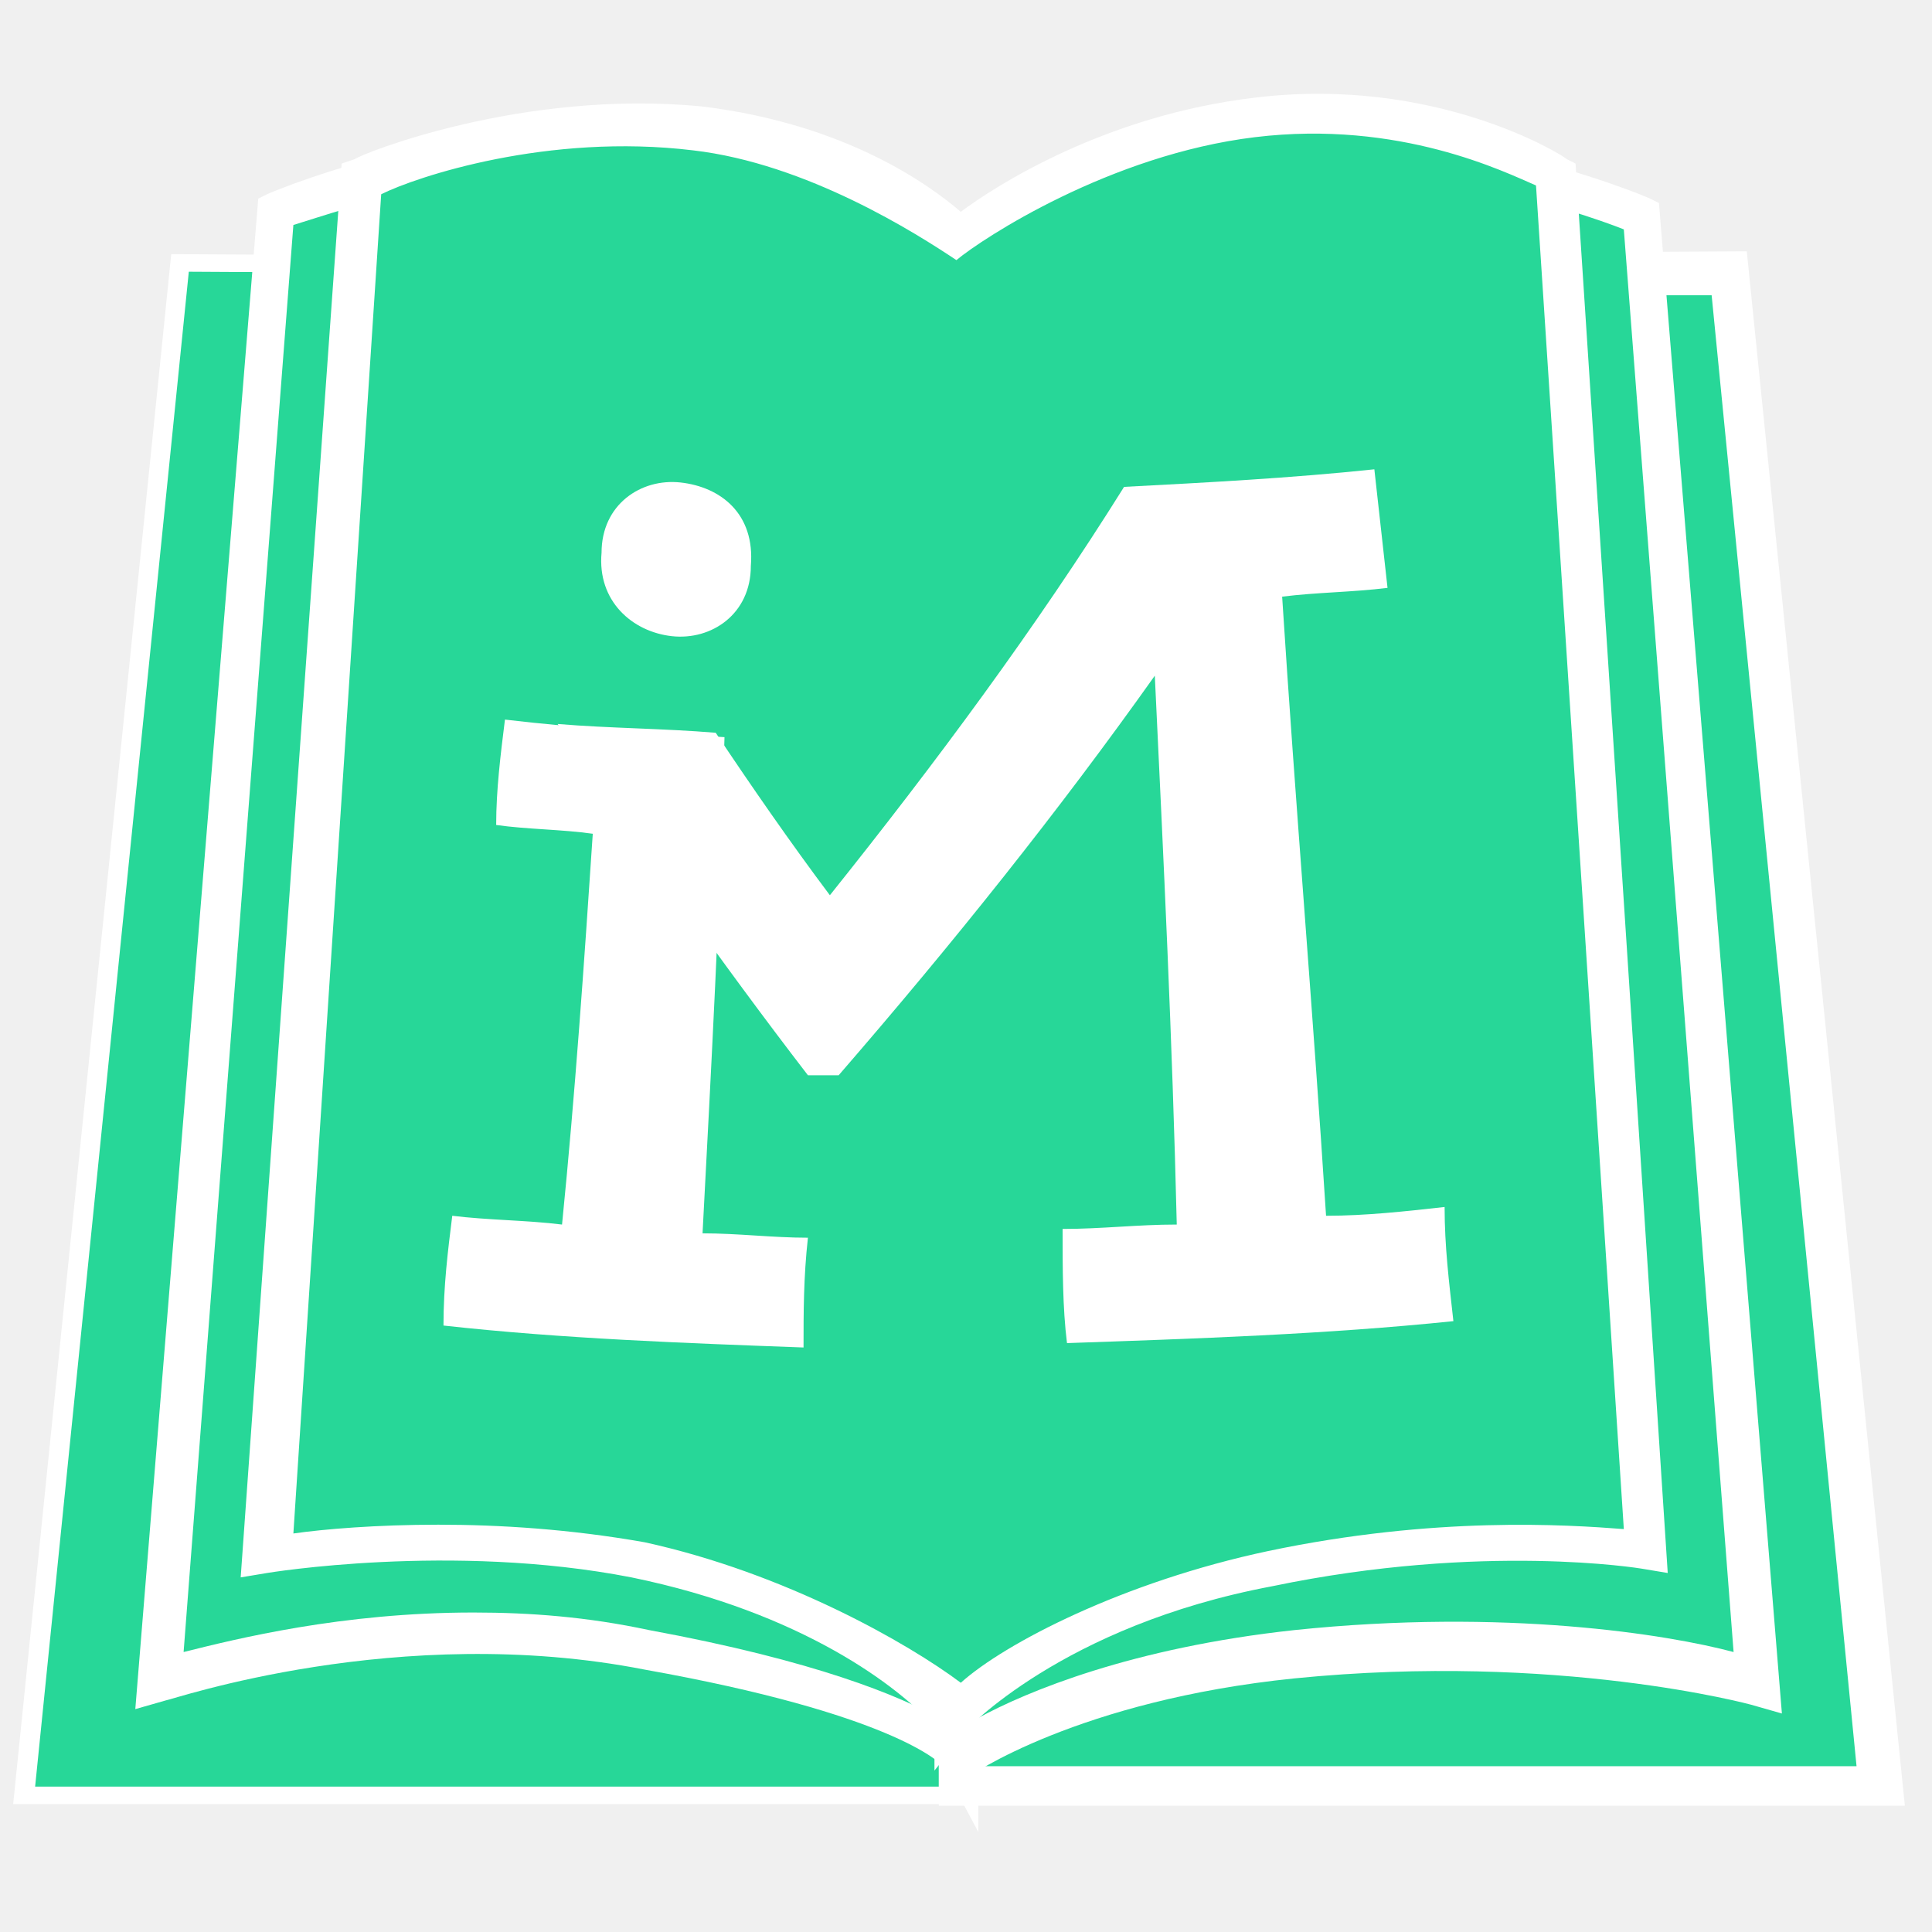
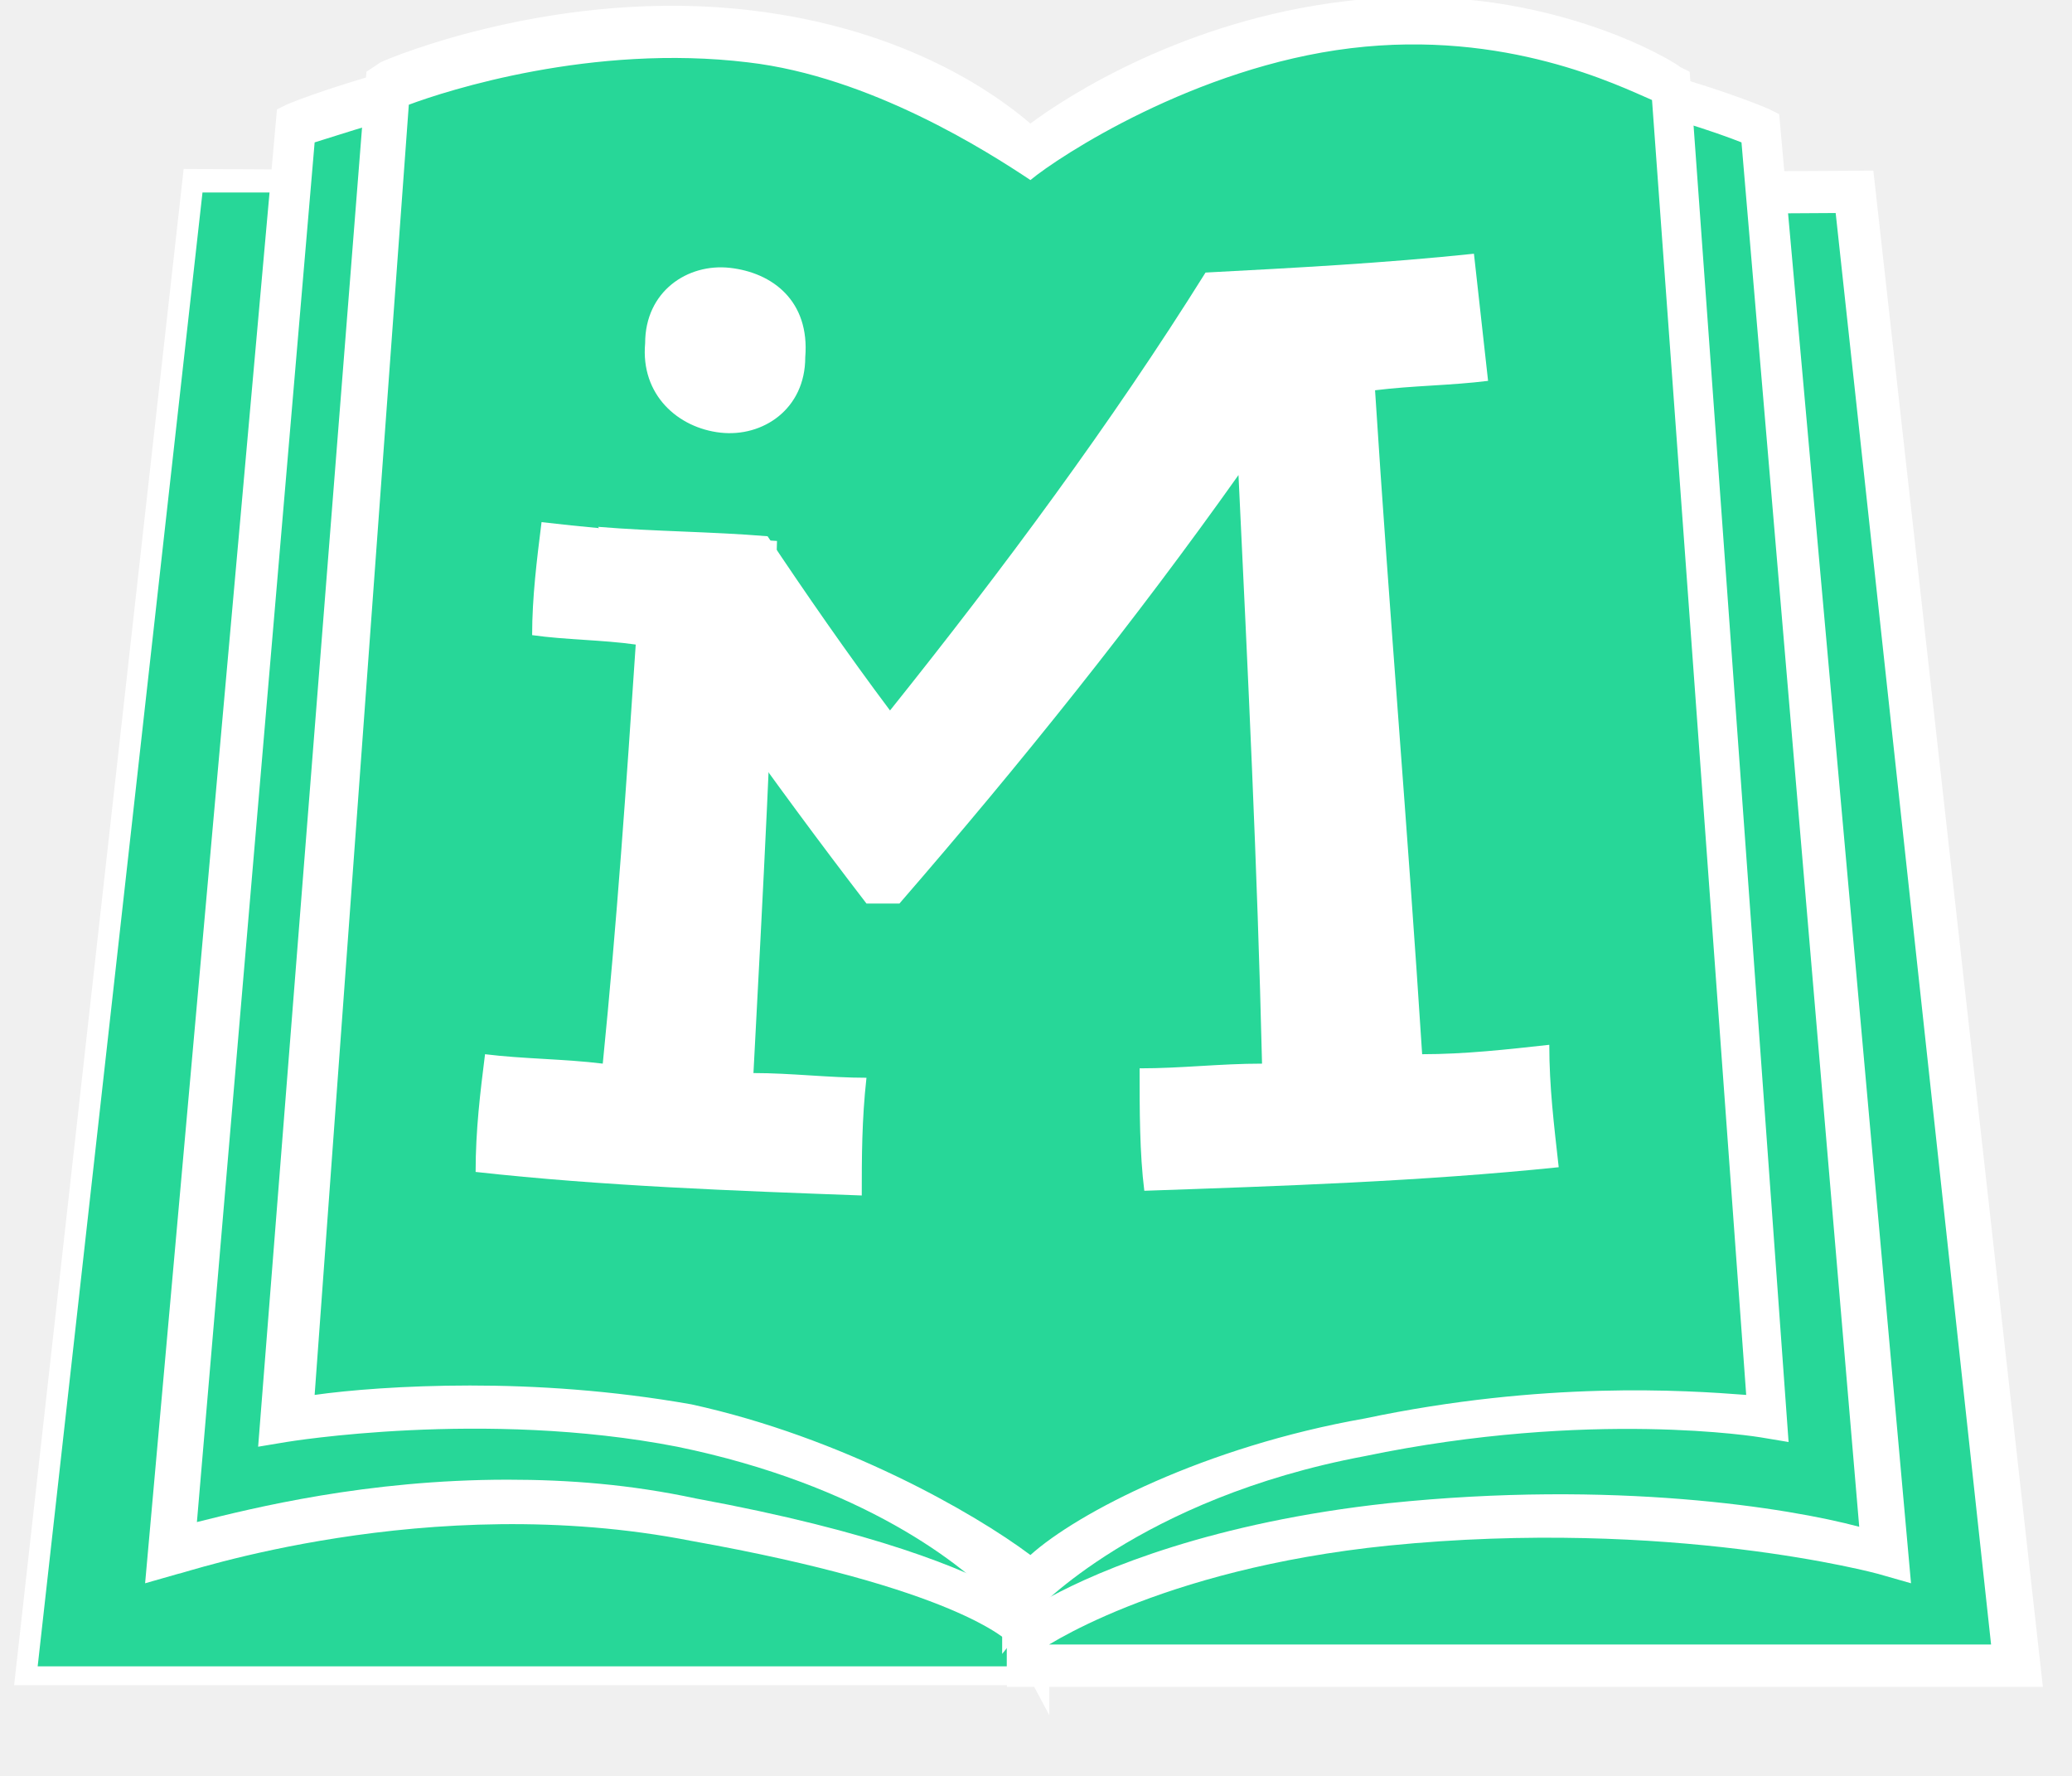
- <svg xmlns="http://www.w3.org/2000/svg" version="1.1" id="Layer_1" x="0px" y="0px" viewBox="0 0 44 44" style="enable-background:new 0 0 44 44;" xml:space="preserve">
+ <svg xmlns="http://www.w3.org/2000/svg" version="1.1" id="Layer_1" x="0px" y="0px" viewBox="0 0 44 37.7" style="enable-background:new 0 0 44 37.7;" xml:space="preserve">
  <style type="text/css">
	.st0{fill:#FFFFFF;}
	.st1{fill:#27D798;}
</style>
  <g id="https:_x2F__x2F_aestheticintegration.github.io_x2F_ipl" transform="translate(-296, -18)">
    <g id="Page-1" transform="translate(296, 17.48828)">
-       <path id="Fill-2" class="st0" d="M0.3,41.6h22V6.4L3.9,6.3L0.3,41.6z M4.7,7.2l16.7,0.1v33.4h-20L4.7,7.2z" />
-       <polygon id="Fill-1" class="st1" points="0.8,41.2 21.8,41.2 21.8,6.8 4.3,6.7   " />
+       <path id="Fill-2" class="st0" d="M0.3,36.3h22V4.2L3.9,4.1L0.3,36.3z M4.7,5l16.7,0.1v30.3h-20L4.7,5z" />
+       <polygon id="Fill-1" class="st1" points="0.8,35.9 21.8,35.9 21.8,4.6 4.3,4.6   " />
      <g id="Group-27" transform="translate(2.281481, 0.535692)">
-         <path id="Fill-3" class="st1" d="M19.6,40c0,0-0.7-1.2-7.1-2.4c-5.8-1.1-11.1,0.7-11.1,0.7L4,4.8c0,0,4.9-2,9.4-1.5     S19.6,6,19.6,6V40z" />
-         <path id="Fill-5" class="st0" d="M8.5,36.7c1.3,0,2.6,0.1,4,0.4c3.8,0.7,5.7,1.5,6.6,2V6.1c-0.4-0.4-2-1.9-5.7-2.3     c-3.8-0.5-8,1-9,1.3L1.9,37.6C3.1,37.3,5.5,36.7,8.5,36.7z M20,41.7l-0.8-1.5c-0.1-0.1-1.2-1.2-6.8-2.2     c-5.6-1.1-10.8,0.7-10.9,0.7l-0.7,0.2L3.6,4.5l0.2-0.1C4,4.3,8.9,2.3,13.5,2.9c4.7,0.6,6.3,2.7,6.4,2.8L20,5.8V41.7z" />
-         <polygon id="Fill-7" class="st1" points="19.6,40.6 40.5,40.6 37.1,6.2 19.6,6.3    " />
-         <path id="Fill-9" class="st0" d="M20,40.2h20L36.7,6.7L20,6.7V40.2z M41.1,41.1h-22V5.8l18.4-0.1L41.1,41.1z" />
-         <path id="Fill-11" class="st1" d="M19.6,40c0,0,2.6-1.8,7.7-2.3c6.1-0.6,10.5,0.6,10.5,0.6L35.1,4.8c0,0-4.9-2-9.4-1.5     S19.6,6,19.6,6V40z" />
-         <path id="Fill-13" class="st0" d="M20,6.1v33c1.1-0.6,3.5-1.6,7.2-2c4.8-0.5,8.5,0.1,10,0.5L34.7,5.2c-1-0.4-5.2-1.8-9-1.3     C22,4.3,20.4,5.7,20,6.1z M19.1,40.9l0-35l0.1-0.1c0.1-0.1,1.7-2.2,6.4-2.8c4.6-0.6,9.5,1.4,9.7,1.5l0.2,0.1l2.8,34.4l-0.7-0.2     c0,0-4.4-1.2-10.4-0.6c-4.9,0.5-7.4,2.2-7.5,2.3L19.1,40.9z" />
-         <path id="Fill-15" class="st1" d="M33.2,4c0,0-2.8-1.8-6.8-1.3s-6.8,2.8-6.8,2.8s-1.9-2-5.9-2.5c-4-0.5-7.7,1-7.7,1L3.8,35.4     c0,0,4.2-0.7,8.5,0.2c5.7,1.1,7.3,3.7,7.3,3.7s2.3-2.5,7.2-3.5c5-1,8.6-0.4,8.6-0.4L33.2,4z" />
-         <path id="Fill-17" class="st0" d="M19.6,38.3c-1.2-0.9-4-2.5-7.2-3.2c-1.7-0.3-3.3-0.4-4.7-0.4c-1.4,0-2.6,0.1-3.3,0.2l2-30.5     C7.2,4,10.2,3,13.5,3.4c2.6,0.3,5.1,1.9,6,2.5c0.6-0.5,3.5-2.4,6.8-2.8c3.3-0.4,5.7,0.8,6.4,1.1l2,30.6c-1.3-0.1-4.3-0.3-8.1,0.5     C23.3,36,20.6,37.4,19.6,38.3z M33.6,3.7l-0.2-0.1c-0.1-0.1-3-1.9-7.1-1.4c-3.4,0.4-5.9,2-6.7,2.6c-0.7-0.6-2.6-2-5.9-2.4     C9.6,2,5.9,3.5,5.8,3.6L5.5,3.7L3.2,35.9l0.6-0.1c0,0,4.2-0.7,8.3,0.1c3.9,0.8,6.1,2.5,6.9,3.4v1l0.4-0.5c0,0,0,0,0,0v0l0.3-0.4     c0,0,2.2-2.4,7-3.3c4.8-1,8.4-0.4,8.4-0.4l0.6,0.1L33.6,3.7z" />
+         <path id="Fill-3" class="st1" d="M19.6,34.7c0,0-0.7-1.2-7.1-2.4c-5.8-1.1-11.1,0.7-11.1,0.7L4,2.7c0,0,4.9-2,9.4-1.5     s6.1,2.6,6.1,2.6V34.7z" />
+         <path id="Fill-5" class="st0" d="M8.5,31.4c1.3,0,2.6,0.1,4,0.4c3.8,0.7,5.7,1.5,6.6,2V4c-0.4-0.4-2-1.9-5.7-2.3     c-3.8-0.5-8,1-9,1.3L1.9,32.3C3.1,32,5.5,31.4,8.5,31.4z M20,36.4l-0.8-1.5c-0.1-0.1-1.2-1.2-6.8-2.2c-5.6-1.1-10.8,0.7-10.9,0.7     l-0.7,0.2L3.6,2.3l0.2-0.1C4,2.1,8.9,0.2,13.5,0.7c4.7,0.6,6.3,2.7,6.4,2.8L20,3.6V36.4z" />
+         <polygon id="Fill-7" class="st1" points="19.6,35.3 40.5,35.3 37.1,4 19.6,4.1    " />
+         <path id="Fill-9" class="st0" d="M20,34.9h20L36.7,4.5L20,4.6V34.9z M41.1,35.8h-22V3.7l18.4-0.1L41.1,35.8z" />
+         <path id="Fill-11" class="st1" d="M19.6,34.7c0,0,2.6-1.8,7.7-2.3c6.1-0.6,10.5,0.6,10.5,0.6L35.1,2.7c0,0-4.9-2-9.4-1.5     s-6.1,2.6-6.1,2.6V34.7z" />
+         <path id="Fill-13" class="st0" d="M20,4v29.9c1.1-0.6,3.5-1.6,7.2-2c4.8-0.5,8.5,0.1,10,0.5L34.7,3c-1-0.4-5.2-1.8-9-1.3     C22,2.1,20.4,3.6,20,4z M19.1,35.6l0-31.9l0.1-0.1c0.1-0.1,1.7-2.2,6.4-2.8c4.6-0.6,9.5,1.4,9.7,1.5l0.2,0.1l2.8,31.2l-0.7-0.2     c0,0-4.4-1.2-10.4-0.6c-4.9,0.5-7.4,2.2-7.5,2.3L19.1,35.6z" />
+         <path id="Fill-15" class="st1" d="M33.2,1.8c0,0-2.8-1.8-6.8-1.3s-6.8,2.8-6.8,2.8s-1.9-2-5.9-2.5c-4-0.5-7.7,1-7.7,1L3.8,30.1     c0,0,4.2-0.7,8.5,0.2c5.7,1.1,7.3,3.7,7.3,3.7s2.3-2.5,7.2-3.5c5-1,8.6-0.4,8.6-0.4L33.2,1.8z" />
+         <path id="Fill-17" class="st0" d="M19.6,33c-1.2-0.9-4-2.5-7.2-3.2c-1.7-0.3-3.3-0.4-4.7-0.4c-1.4,0-2.6,0.1-3.3,0.2l2-27.4     c0.8-0.3,3.9-1.3,7.2-0.9c2.6,0.3,5.1,1.9,6,2.5c0.6-0.5,3.5-2.4,6.8-2.8c3.3-0.4,5.7,0.8,6.4,1.1l2,27.5     c-1.3-0.1-4.3-0.3-8.1,0.5C23.3,30.7,20.6,32.1,19.6,33z M33.6,1.5l-0.2-0.1c-0.1-0.1-3-1.9-7.1-1.4c-3.4,0.4-5.9,2-6.7,2.6     c-0.7-0.6-2.6-2-5.9-2.4c-4.1-0.5-7.7,1-7.9,1.1L5.5,1.5L3.2,30.7l0.6-0.1c0,0,4.2-0.7,8.3,0.1c3.9,0.8,6.1,2.5,6.9,3.4v1     l0.4-0.5c0,0,0,0,0,0v0l0.3-0.4c0,0,2.2-2.4,7-3.3c4.8-1,8.4-0.4,8.4-0.4l0.6,0.1L33.6,1.5z" />
      </g>
      <g id="Group-6-Copy-3">
-         <path id="Fill-27-Copy-4_1_" class="st0" d="M25.6,11.6c-2,3.2-4.3,6.3-6.7,9.3c-0.9-1.2-1.8-2.5-2.6-3.7     c-1.2-0.1-2.4-0.1-3.6-0.2c1.8,2.7,3.7,5.4,5.7,8c0.2,0,0.5,0,0.7,0c2.6-3,5-6,7.2-9.1c0.2,4.2,0.4,8.3,0.5,12.5     c-0.9,0-1.7,0.1-2.6,0.1c0,0.9,0,1.8,0.1,2.6c2.9-0.1,5.9-0.2,8.8-0.5c-0.1-0.9-0.2-1.7-0.2-2.6c-0.9,0.1-1.8,0.2-2.7,0.2     c-0.3-4.7-0.7-9.4-1-14.1c0.8-0.1,1.6-0.1,2.4-0.2c-0.1-0.9-0.2-1.8-0.3-2.7C29.4,11.4,27.5,11.5,25.6,11.6z" />
-         <path id="Fill-29-Copy-4_1_" class="st0" d="M15.5,11.5c-0.9-0.1-1.8,0.5-1.8,1.6c0,0,0,0,0,0c-0.1,1.1,0.7,1.8,1.6,1.9l0,0     c0.9,0.1,1.8-0.5,1.8-1.6l0,0C17.2,12.2,16.4,11.6,15.5,11.5C15.5,11.5,15.5,11.5,15.5,11.5z M11.5,16.9     c-0.1,0.8-0.2,1.6-0.2,2.4c0.7,0.1,1.5,0.1,2.2,0.2c-0.2,3-0.4,5.9-0.7,8.9c-0.8-0.1-1.7-0.1-2.5-0.2c-0.1,0.8-0.2,1.6-0.2,2.5     c2.7,0.3,5.5,0.4,8.2,0.5c0-0.8,0-1.6,0.1-2.5c-0.8,0-1.6-0.1-2.4-0.1c0.2-3.8,0.4-7.5,0.5-11.3C14.9,17.2,13.2,17.1,11.5,16.9z" />
+         <path id="Fill-27-Copy-4_1_" class="st0" d="M25.6,6.3c-2,3.2-4.3,6.3-6.7,9.3c-0.9-1.2-1.8-2.5-2.6-3.7     c-1.2-0.1-2.4-0.1-3.6-0.2c1.8,2.7,3.7,5.4,5.7,8c0.2,0,0.5,0,0.7,0c2.6-3,5-6,7.2-9.1c0.2,4.2,0.4,8.3,0.5,12.5     c-0.9,0-1.7,0.1-2.6,0.1c0,0.9,0,1.8,0.1,2.6c2.9-0.1,5.9-0.2,8.8-0.5c-0.1-0.9-0.2-1.7-0.2-2.6c-0.9,0.1-1.8,0.2-2.7,0.2     c-0.3-4.7-0.7-9.4-1-14.1c0.8-0.1,1.6-0.1,2.4-0.2c-0.1-0.9-0.2-1.8-0.3-2.7C29.4,6.1,27.5,6.2,25.6,6.3z" />
+         <path id="Fill-29-Copy-4_1_" class="st0" d="M15.5,6.2c-0.9-0.1-1.8,0.5-1.8,1.6c0,0,0,0,0,0c-0.1,1.1,0.7,1.8,1.6,1.9l0,0     c0.9,0.1,1.8-0.5,1.8-1.6l0,0C17.2,6.9,16.4,6.3,15.5,6.2C15.5,6.2,15.5,6.2,15.5,6.2z M11.5,11.6c-0.1,0.8-0.2,1.6-0.2,2.4     c0.7,0.1,1.5,0.1,2.2,0.2c-0.2,3-0.4,5.9-0.7,8.9c-0.8-0.1-1.7-0.1-2.5-0.2c-0.1,0.8-0.2,1.6-0.2,2.5c2.7,0.3,5.5,0.4,8.2,0.5     c0-0.8,0-1.6,0.1-2.5c-0.8,0-1.6-0.1-2.4-0.1c0.2-3.8,0.4-7.5,0.5-11.3C14.9,11.9,13.2,11.8,11.5,11.6z" />
      </g>
    </g>
  </g>
</svg>
